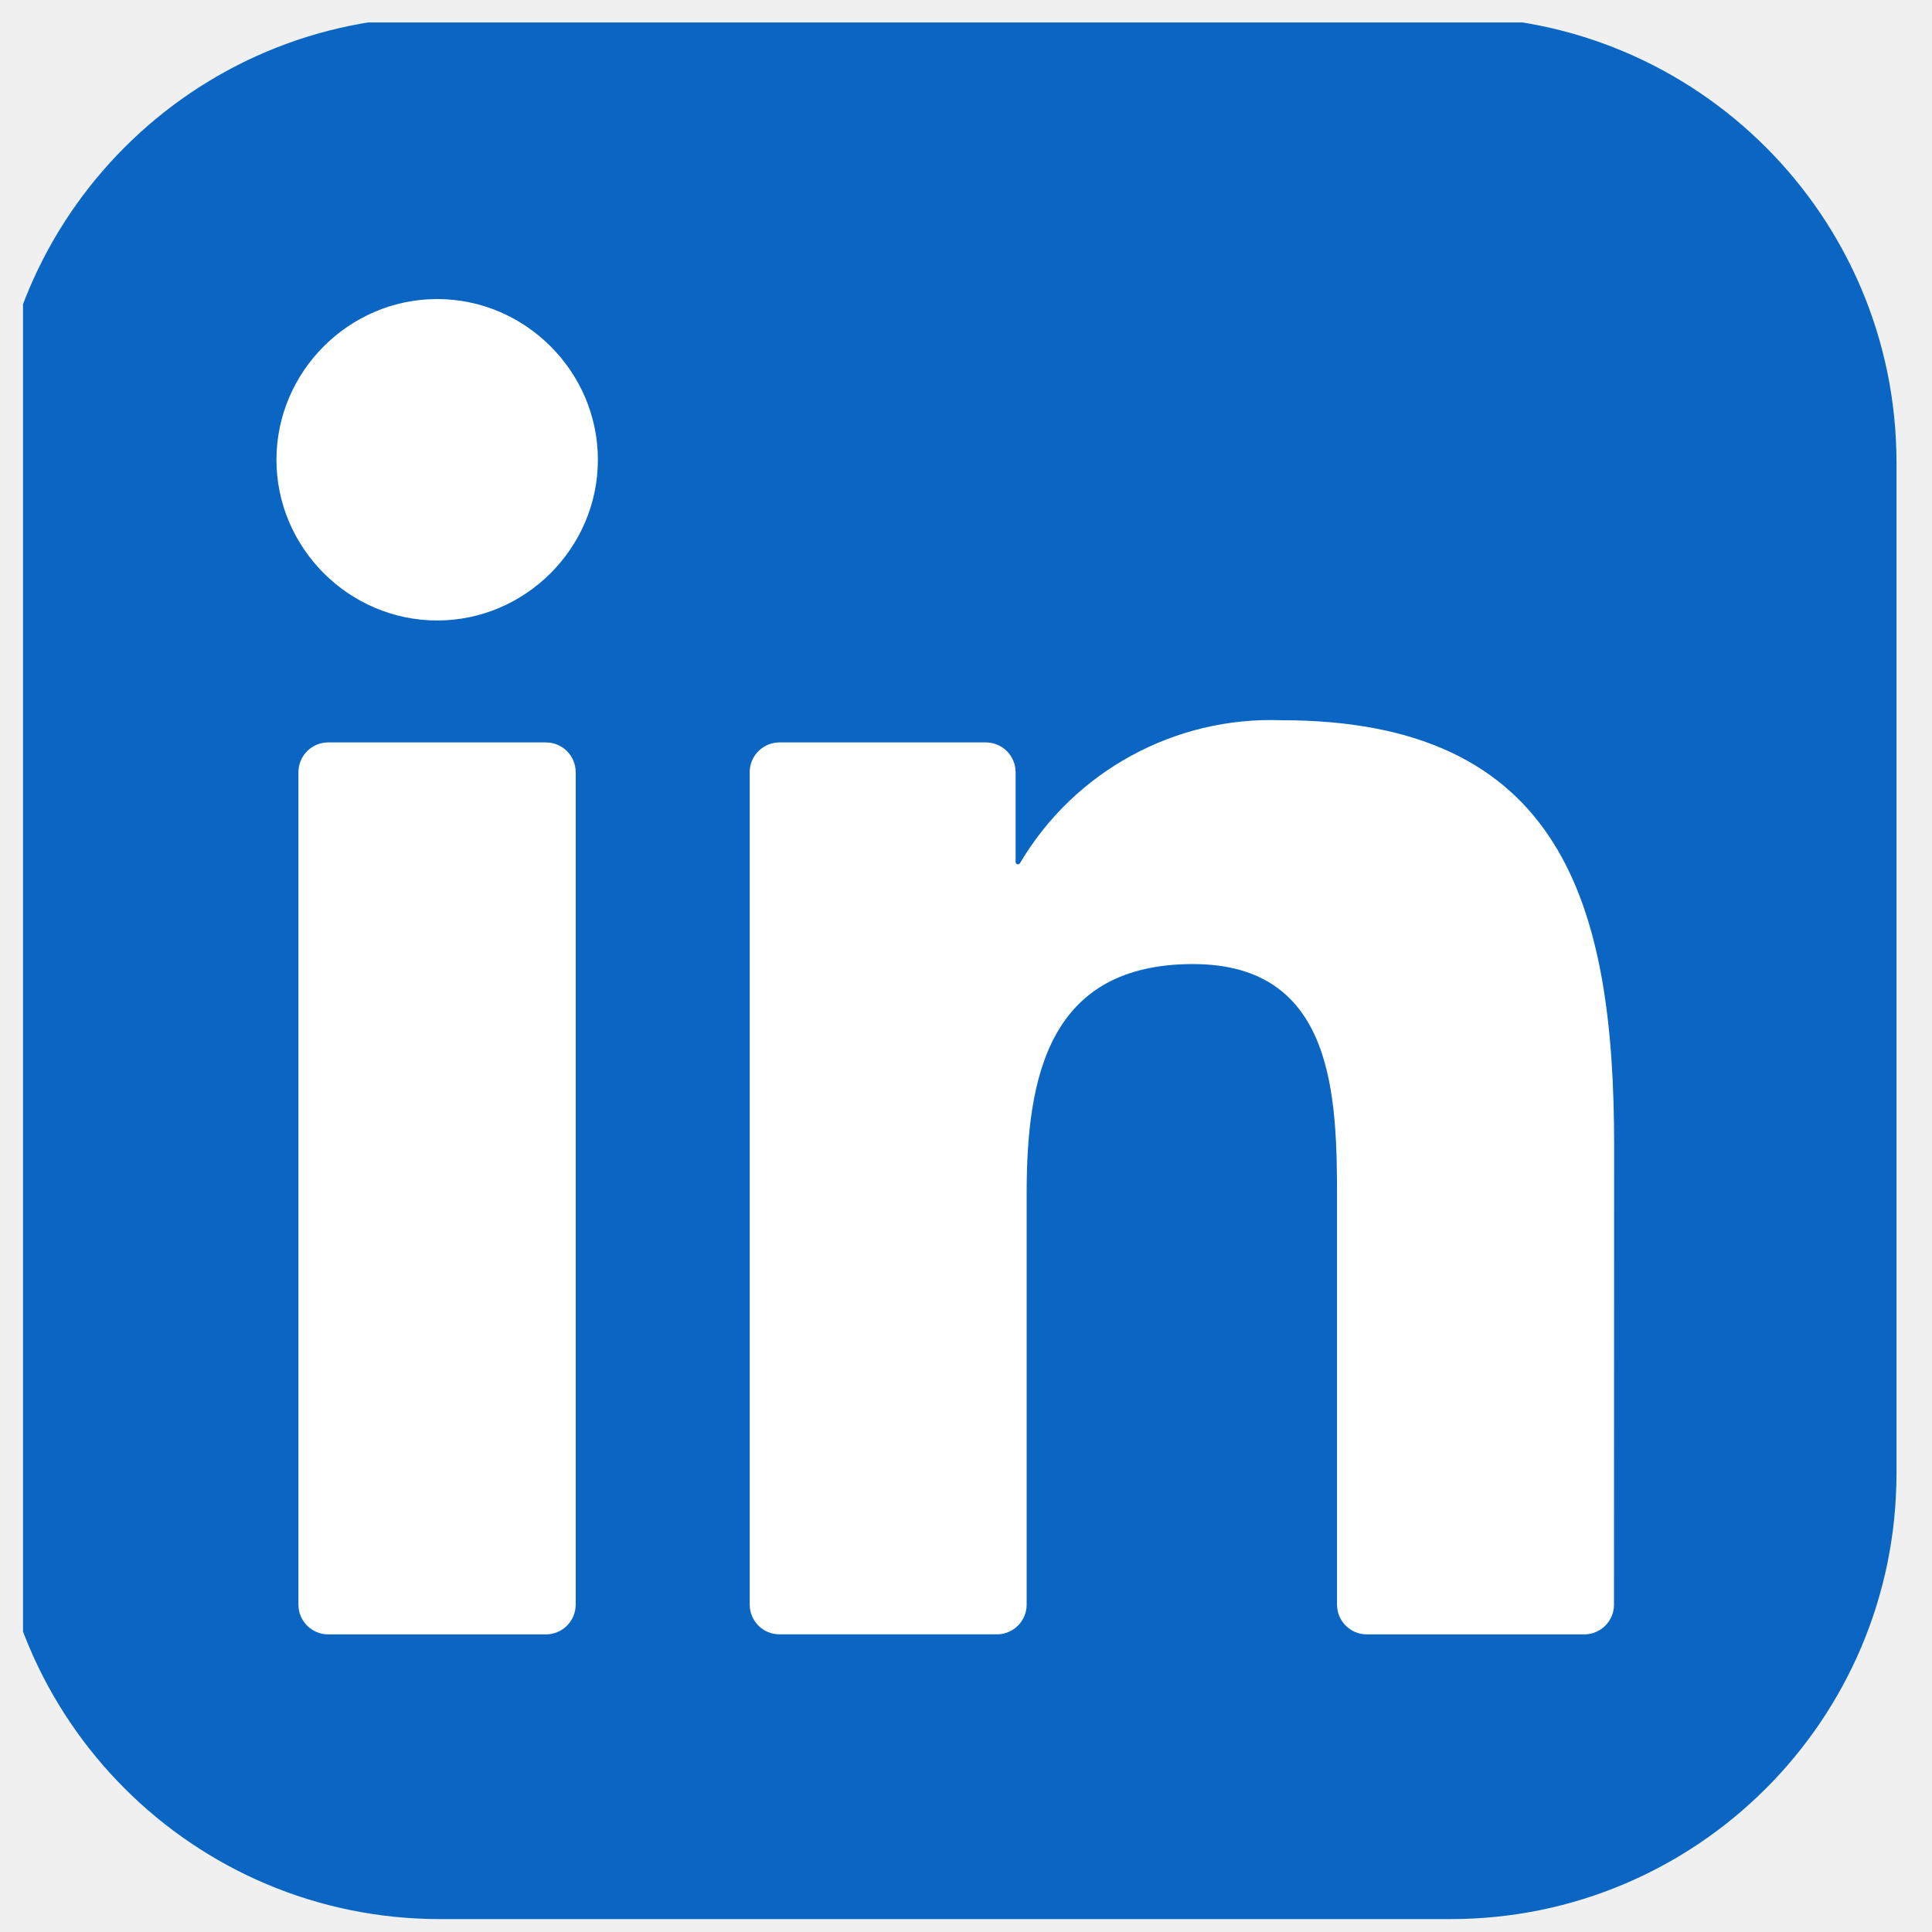
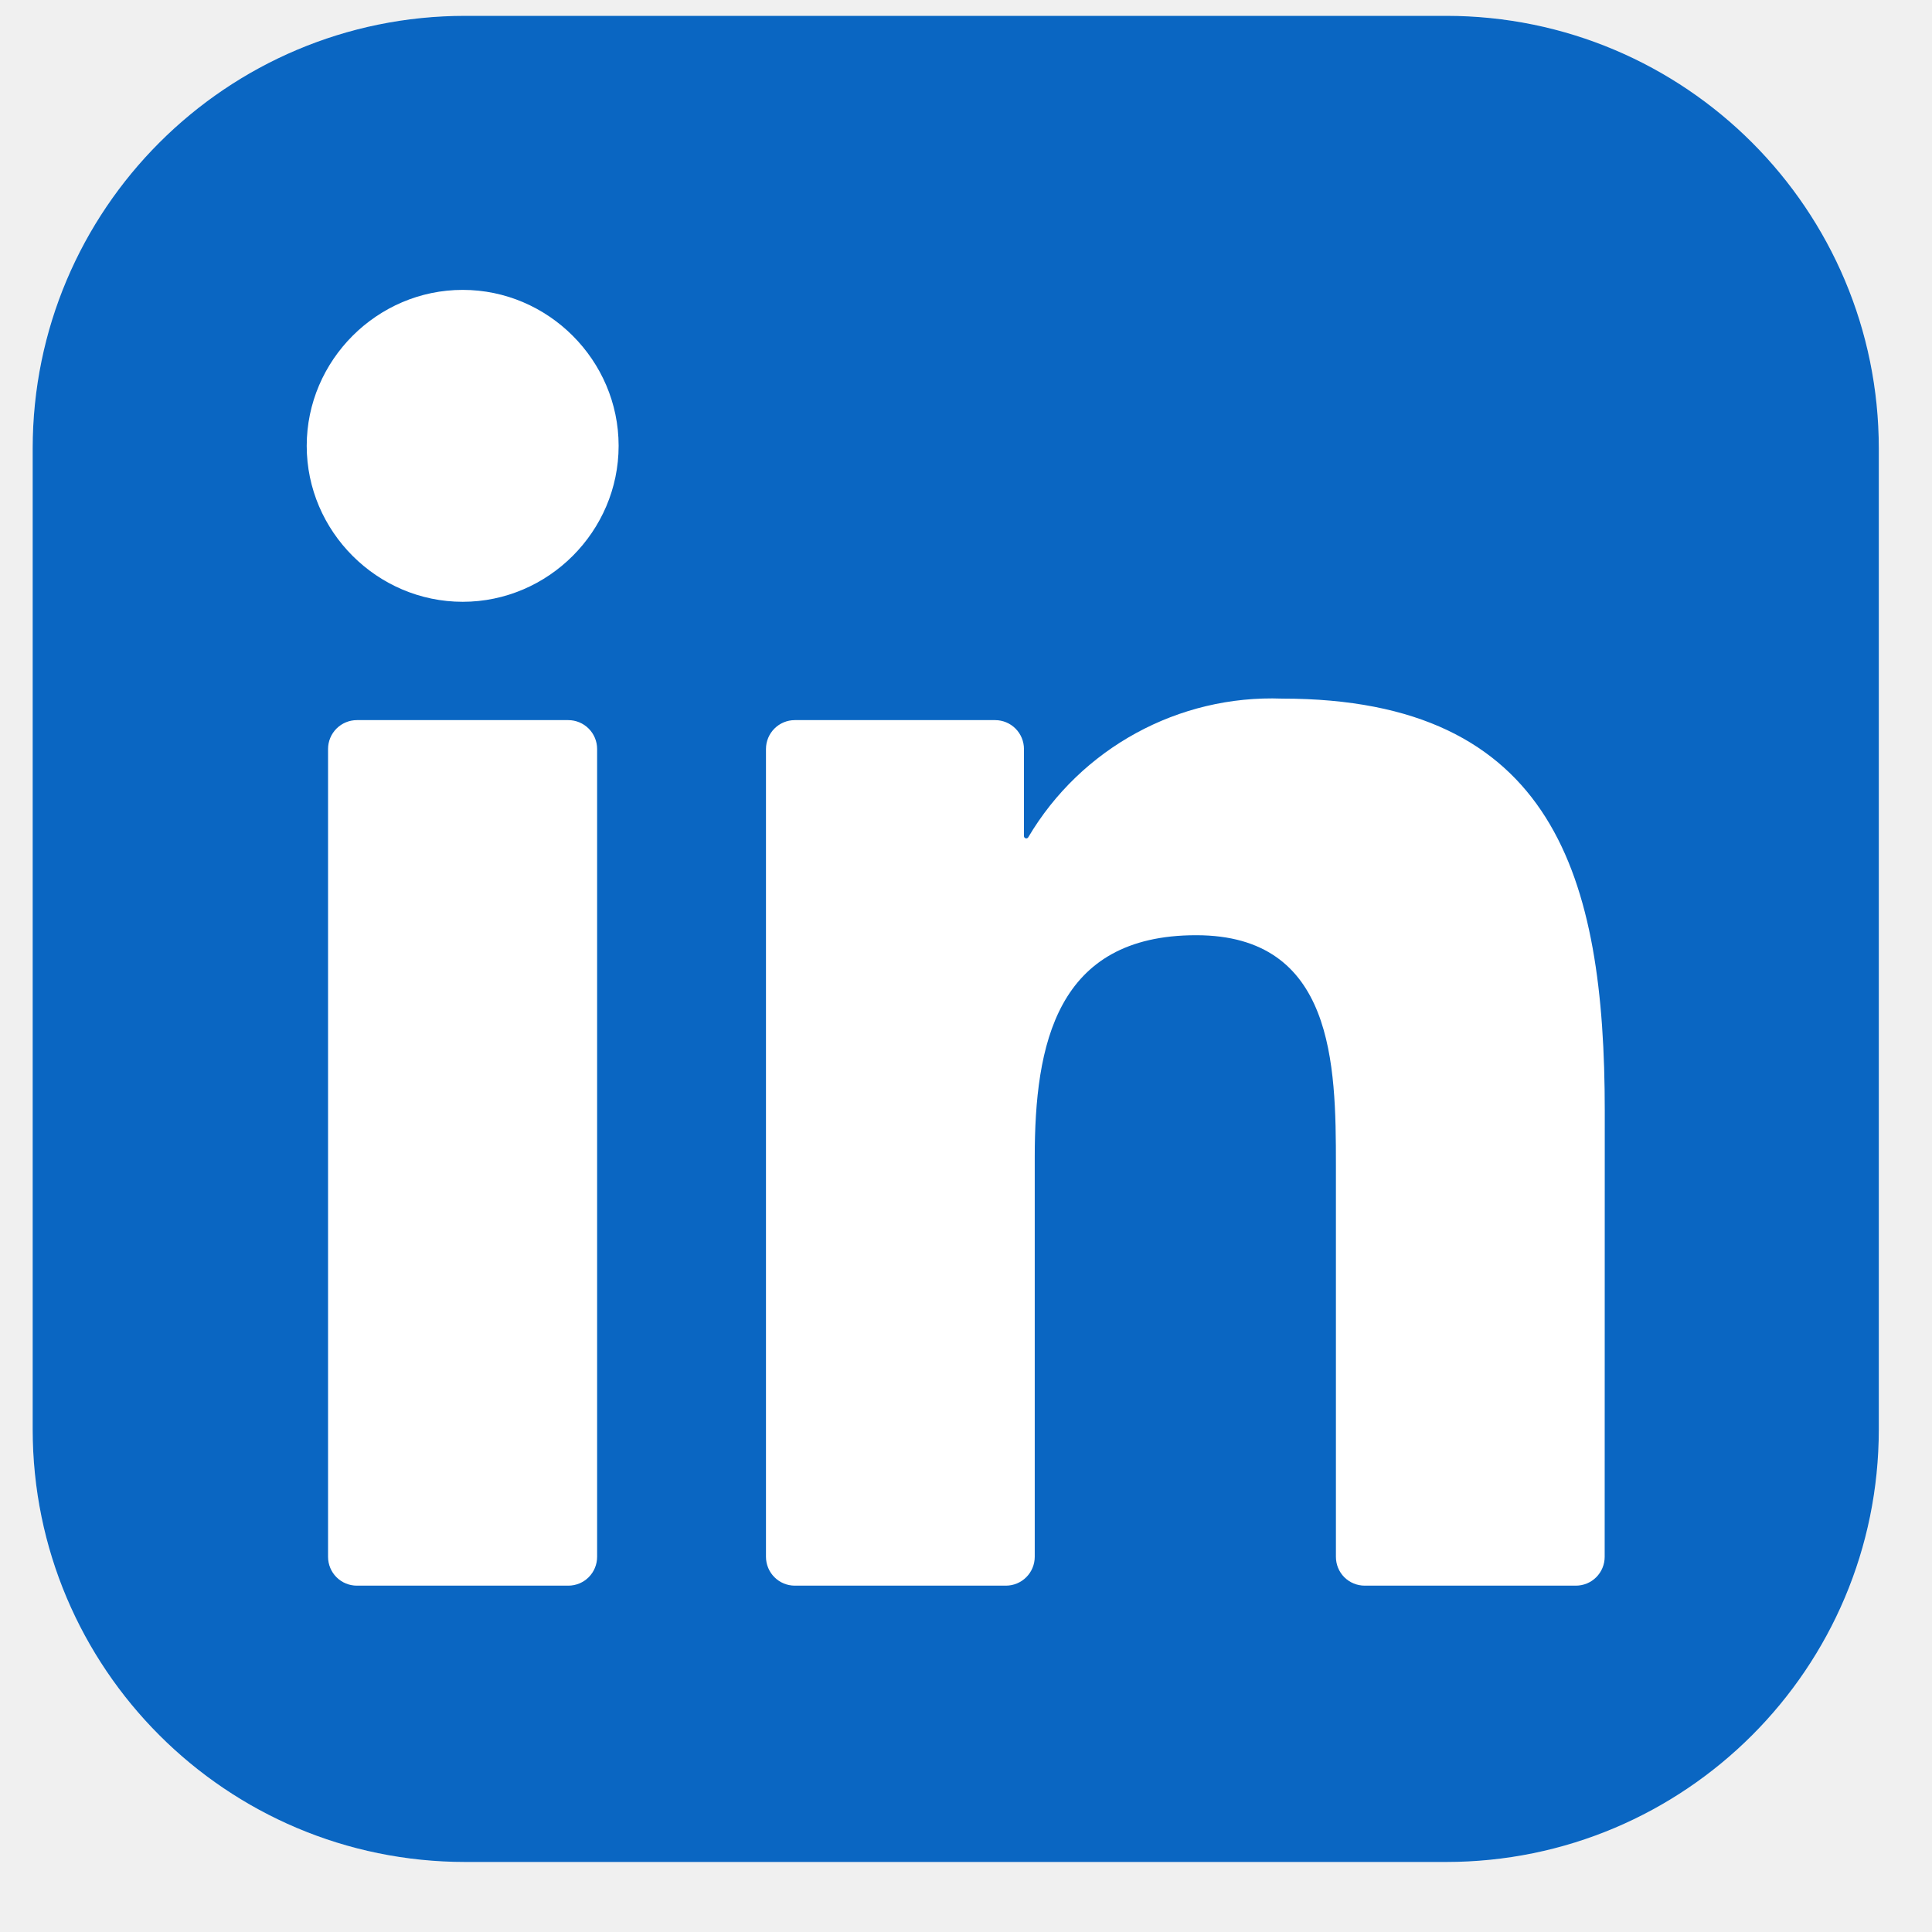
- <svg xmlns="http://www.w3.org/2000/svg" width="43" height="43" viewBox="0 0 43 43" fill="none">
+ <svg xmlns="http://www.w3.org/2000/svg" width="45" height="45" viewBox="0 0 45 45" fill="none">
  <g id="skill-icons:linkedin" clip-path="url(#clip0_361_4451)">
    <g id="Group">
-       <path id="Vector" d="M32.286 0.371H9.792C4.311 0.371 -0.132 4.814 -0.132 10.295V32.789C-0.132 38.27 4.311 42.713 9.792 42.713H32.286C37.767 42.713 42.21 38.27 42.21 32.789V10.295C42.21 4.814 37.767 0.371 32.286 0.371Z" fill="white" />
-       <path id="Vector_2" d="M32.286 0.371H9.792C4.311 0.371 -0.132 4.814 -0.132 10.295V32.789C-0.132 38.27 4.311 42.713 9.792 42.713H32.286C37.767 42.713 42.21 38.27 42.21 32.789V10.295C42.21 4.814 37.767 0.371 32.286 0.371Z" fill="#0A66C2" />
-       <path id="Vector_3" d="M30.419 36.376H35.261C35.436 36.376 35.604 36.306 35.728 36.182C35.852 36.058 35.922 35.89 35.922 35.715L35.925 25.486C35.925 20.14 34.773 16.03 28.525 16.03C26.15 15.942 23.91 17.166 22.702 19.211C22.696 19.221 22.687 19.228 22.676 19.233C22.666 19.237 22.654 19.238 22.643 19.235C22.631 19.232 22.622 19.225 22.614 19.216C22.607 19.207 22.604 19.196 22.604 19.184V17.186C22.604 17.01 22.534 16.842 22.41 16.718C22.286 16.594 22.117 16.524 21.942 16.524H17.348C17.172 16.524 17.004 16.594 16.88 16.718C16.756 16.842 16.686 17.01 16.686 17.186V35.714C16.686 35.889 16.756 36.057 16.88 36.181C17.004 36.306 17.172 36.375 17.348 36.375H22.189C22.364 36.375 22.532 36.306 22.656 36.181C22.78 36.057 22.85 35.889 22.85 35.714V26.555C22.85 23.965 23.341 21.457 26.552 21.457C29.717 21.457 29.758 24.421 29.758 26.723V35.715C29.758 35.89 29.828 36.058 29.952 36.182C30.076 36.306 30.244 36.376 30.419 36.376ZM6.153 10.233C6.153 12.196 7.768 13.81 9.731 13.81C11.693 13.81 13.307 12.195 13.307 10.233C13.307 8.271 11.692 6.656 9.73 6.656C7.767 6.656 6.153 8.271 6.153 10.233ZM7.304 36.376H12.151C12.327 36.376 12.495 36.306 12.619 36.182C12.743 36.058 12.813 35.89 12.813 35.715V17.186C12.813 17.01 12.743 16.842 12.619 16.718C12.495 16.594 12.327 16.524 12.151 16.524H7.304C7.128 16.524 6.96 16.594 6.836 16.718C6.712 16.842 6.642 17.01 6.642 17.186V35.715C6.642 35.89 6.712 36.058 6.836 36.182C6.96 36.306 7.128 36.376 7.304 36.376Z" fill="white" />
+       <path id="Vector" d="M33.683 0.369H10.839C5.273 0.369 0.761 4.881 0.761 10.447V33.291C0.761 38.857 5.273 43.369 10.839 43.369H33.683C39.249 43.369 43.761 38.857 43.761 33.291V10.447C43.761 4.881 39.249 0.369 33.683 0.369Z" fill="white" />
+       <path id="Vector_2" d="M33.683 0.369H10.839C5.273 0.369 0.761 4.881 0.761 10.447V33.291C0.761 38.857 5.273 43.369 10.839 43.369H33.683C39.249 43.369 43.761 38.857 43.761 33.291V10.447C43.761 4.881 39.249 0.369 33.683 0.369Z" fill="#0A66C2" />
+       <path id="Vector_3" d="M31.788 36.933H36.704C36.882 36.933 37.053 36.863 37.179 36.737C37.305 36.611 37.376 36.44 37.376 36.262L37.378 25.874C37.378 20.445 36.209 16.272 29.864 16.272C27.452 16.182 25.177 17.425 23.95 19.502C23.944 19.512 23.935 19.519 23.924 19.524C23.913 19.528 23.901 19.529 23.89 19.526C23.879 19.523 23.869 19.516 23.861 19.507C23.854 19.497 23.85 19.486 23.85 19.474V17.445C23.85 17.267 23.779 17.096 23.653 16.97C23.527 16.844 23.357 16.773 23.178 16.773H18.513C18.334 16.773 18.164 16.844 18.038 16.97C17.912 17.096 17.841 17.267 17.841 17.445V36.261C17.841 36.439 17.912 36.61 18.038 36.736C18.164 36.862 18.334 36.933 18.513 36.933H23.429C23.607 36.933 23.778 36.862 23.904 36.736C24.03 36.61 24.101 36.439 24.101 36.261V26.96C24.101 24.33 24.599 21.783 27.86 21.783C31.074 21.783 31.116 24.792 31.116 27.13V36.261C31.116 36.44 31.186 36.611 31.312 36.737C31.439 36.863 31.609 36.933 31.788 36.933ZM7.144 10.385C7.144 12.378 8.785 14.017 10.777 14.017C12.77 14.017 14.409 12.376 14.409 10.384C14.409 8.392 12.77 6.752 10.777 6.752C8.784 6.752 7.144 8.392 7.144 10.385ZM8.313 36.933H13.236C13.414 36.933 13.585 36.863 13.711 36.737C13.837 36.611 13.908 36.44 13.908 36.261V17.445C13.908 17.267 13.837 17.096 13.711 16.97C13.585 16.844 13.414 16.773 13.236 16.773H8.313C8.135 16.773 7.964 16.844 7.838 16.97C7.712 17.096 7.641 17.267 7.641 17.445V36.261C7.641 36.44 7.712 36.611 7.838 36.737C7.964 36.863 8.135 36.933 8.313 36.933Z" fill="white" />
    </g>
  </g>
  <defs>
    <clipPath id="clip0_361_4451">
-       <rect width="42.342" height="42.342" fill="white" transform="translate(0.511963 0.5)" />
+       <rect width="44" height="45" fill="white" transform="translate(0.683105)" />
    </clipPath>
  </defs>
</svg>
